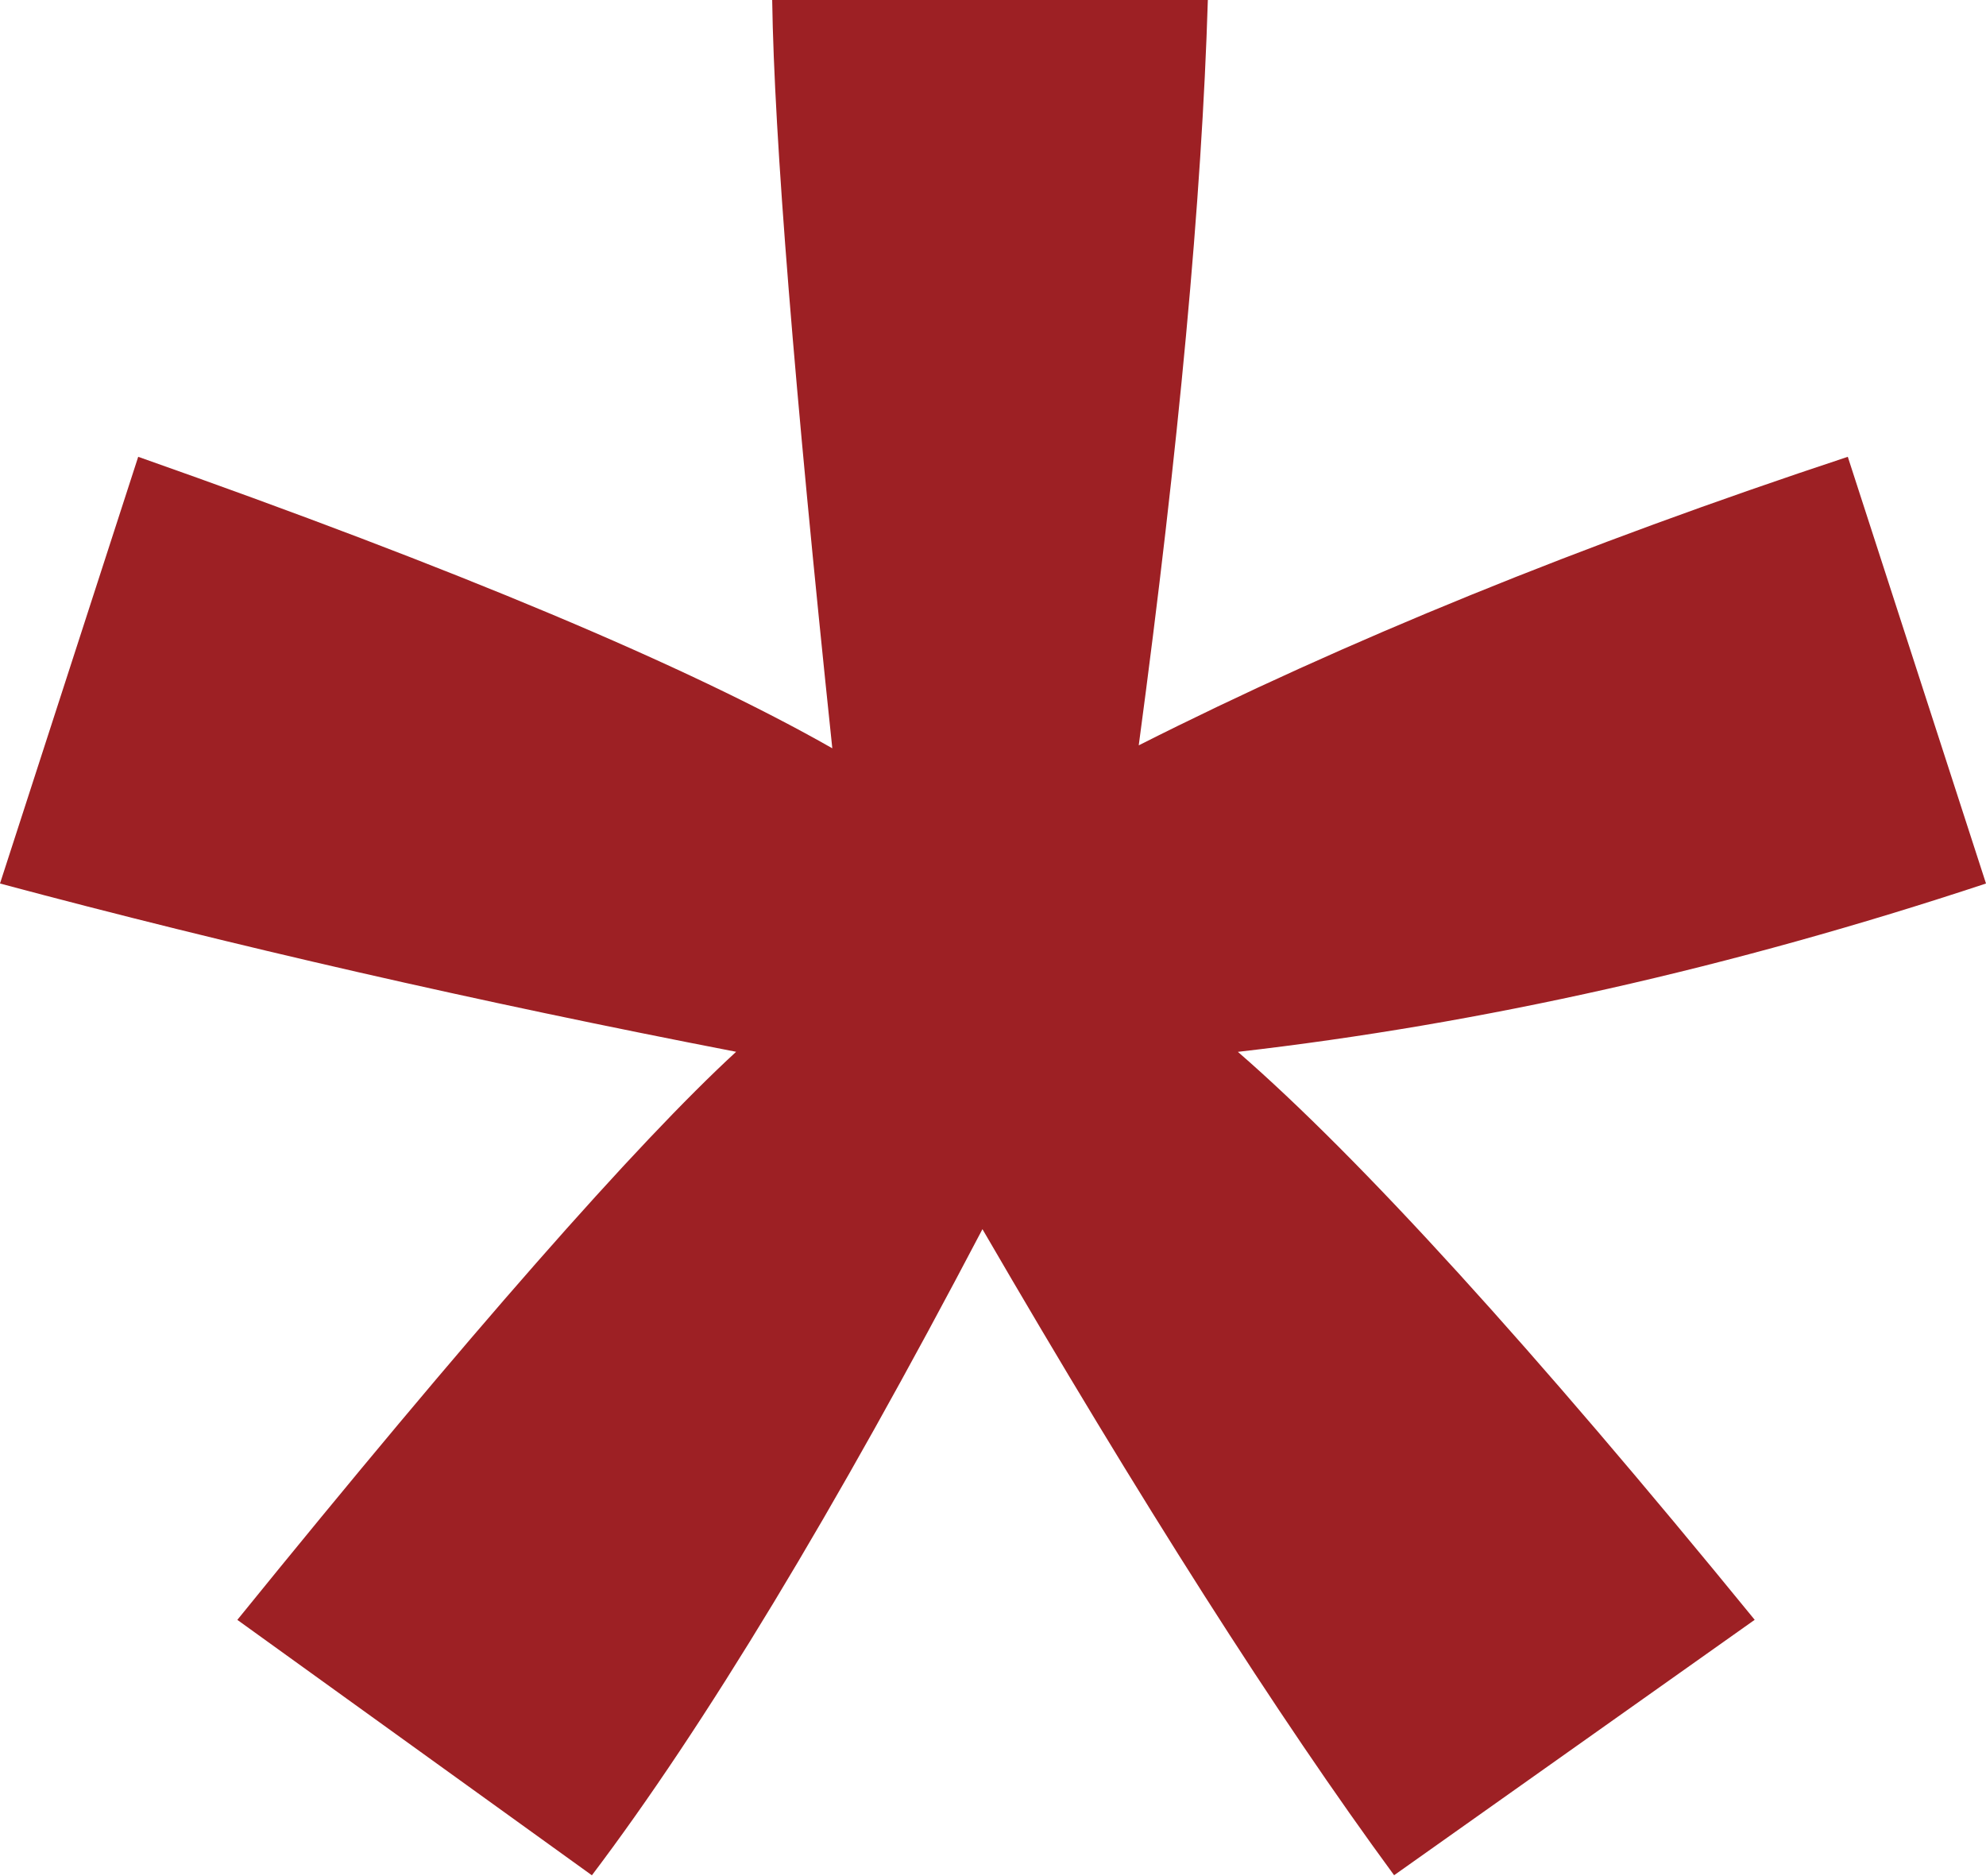
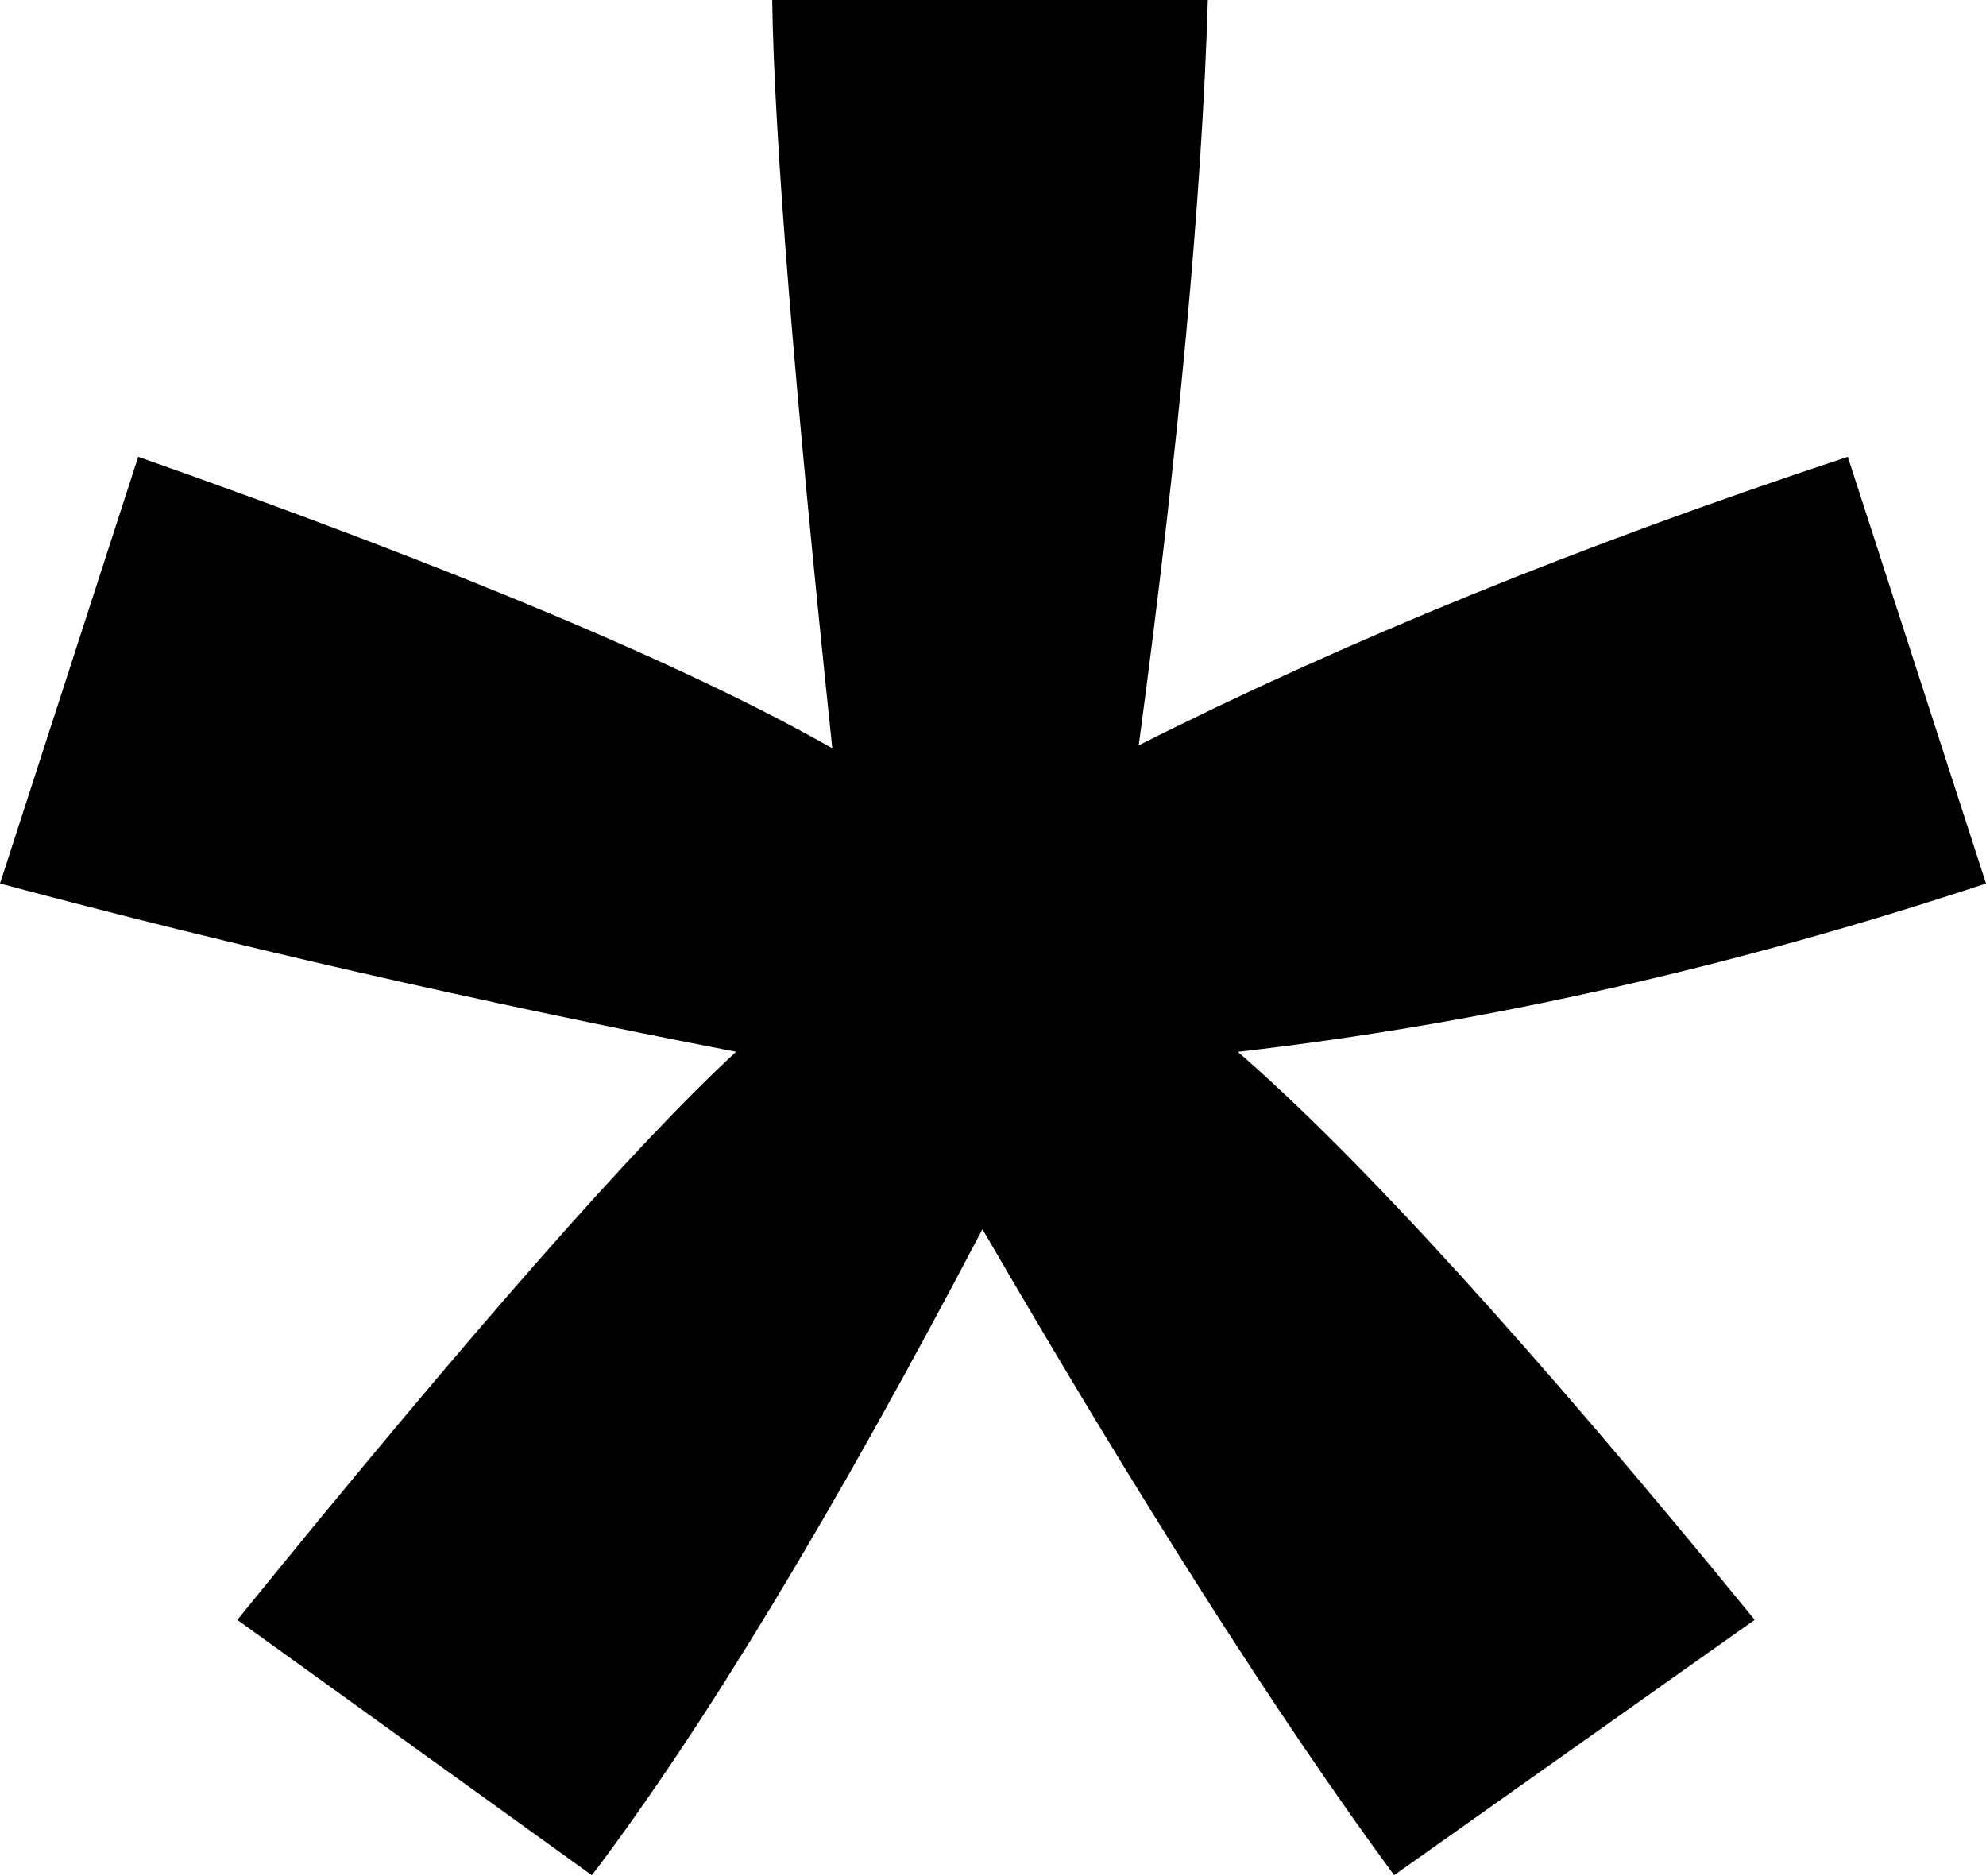
<svg xmlns="http://www.w3.org/2000/svg" width="32.275" height="30.469" focusable="false">
-   <path fill="#9d2024" d="m0 14.355 2.246-6.933c5.176 1.823 8.936 3.402 11.28 4.736-.62-5.892-.945-9.944-.977-12.158h7.08c-.098 3.223-.472 7.26-1.123 12.11 3.353-1.693 7.194-3.256 11.523-4.688l2.246 6.933c-4.134 1.368-8.186 2.28-12.158 2.735 1.986 1.725 4.785 4.801 8.399 9.228l-5.86 4.15c-1.888-2.57-4.118-6.07-6.69-10.497-2.408 4.59-4.524 8.089-6.347 10.498l-5.762-4.15c3.776-4.656 6.478-7.732 8.106-9.23-4.2-.813-8.187-1.724-11.963-2.734" />
+   <path fill="currentColor" d="m0 14.355 2.246-6.933c5.176 1.823 8.936 3.402 11.28 4.736-.62-5.892-.945-9.944-.977-12.158h7.08c-.098 3.223-.472 7.26-1.123 12.11 3.353-1.693 7.194-3.256 11.523-4.688l2.246 6.933c-4.134 1.368-8.186 2.28-12.158 2.735 1.986 1.725 4.785 4.801 8.399 9.228l-5.86 4.15c-1.888-2.57-4.118-6.07-6.69-10.497-2.408 4.59-4.524 8.089-6.347 10.498l-5.762-4.15c3.776-4.656 6.478-7.732 8.106-9.23-4.2-.813-8.187-1.724-11.963-2.734" />
</svg>
